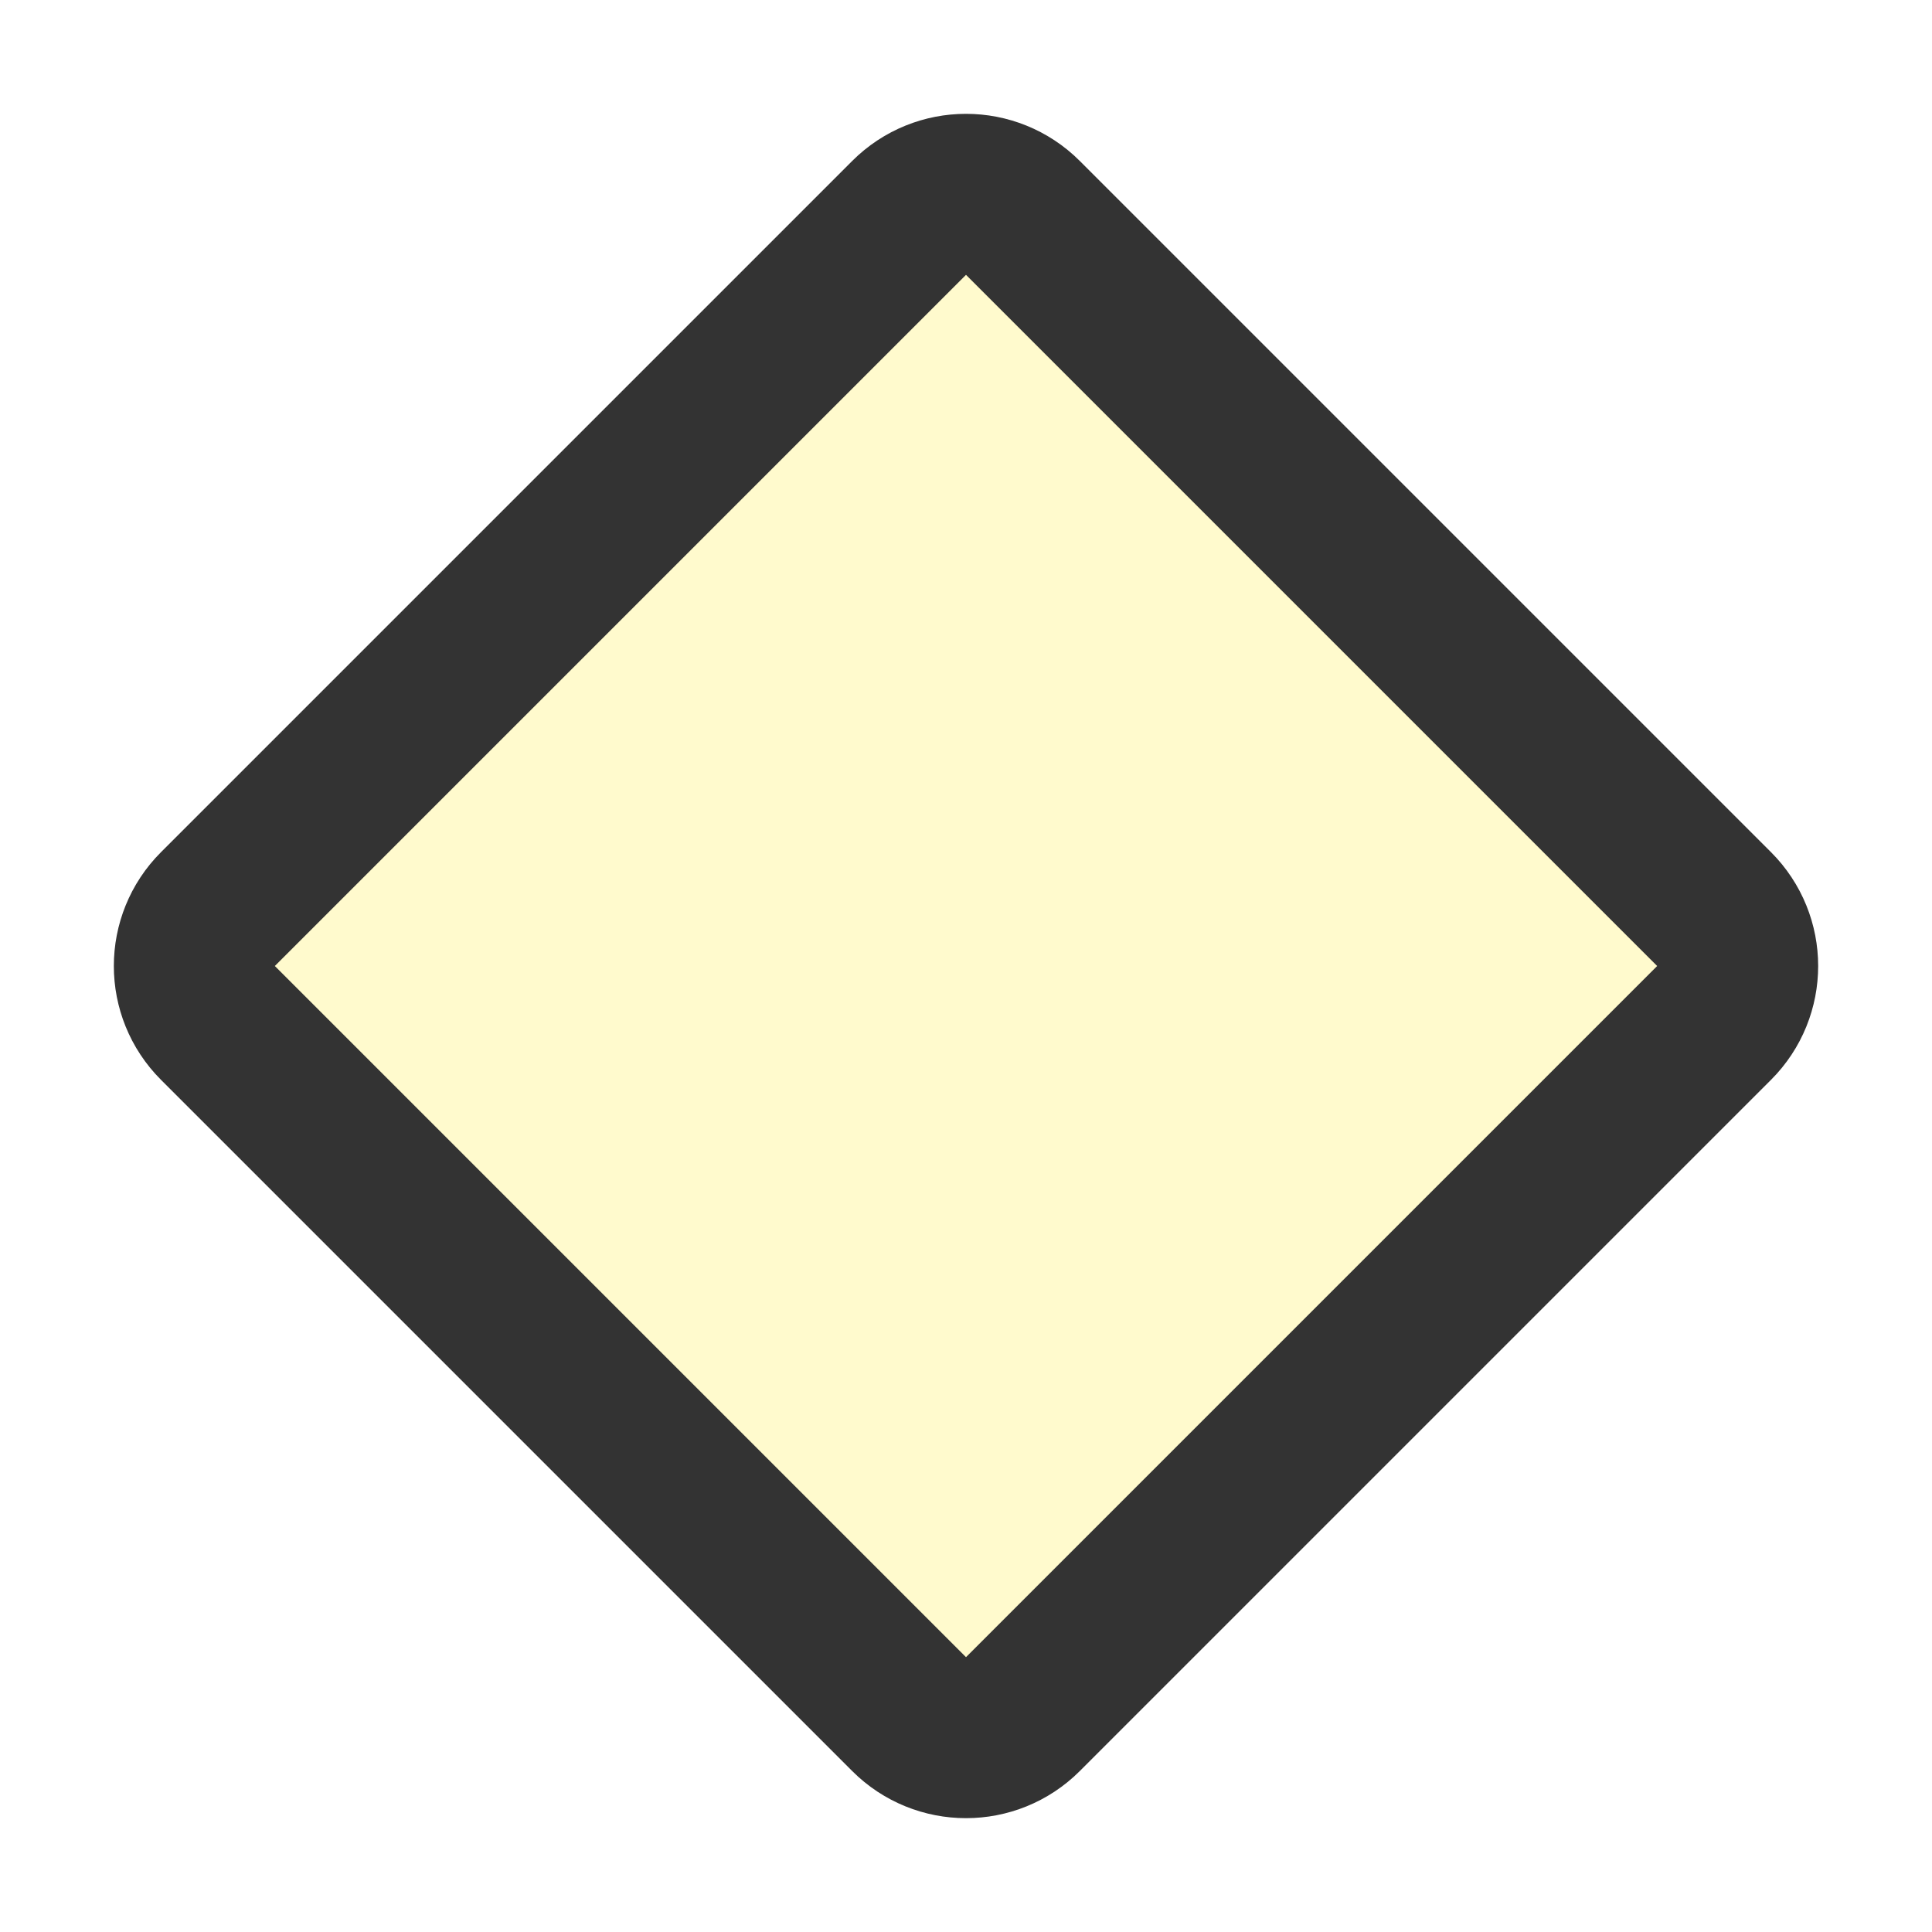
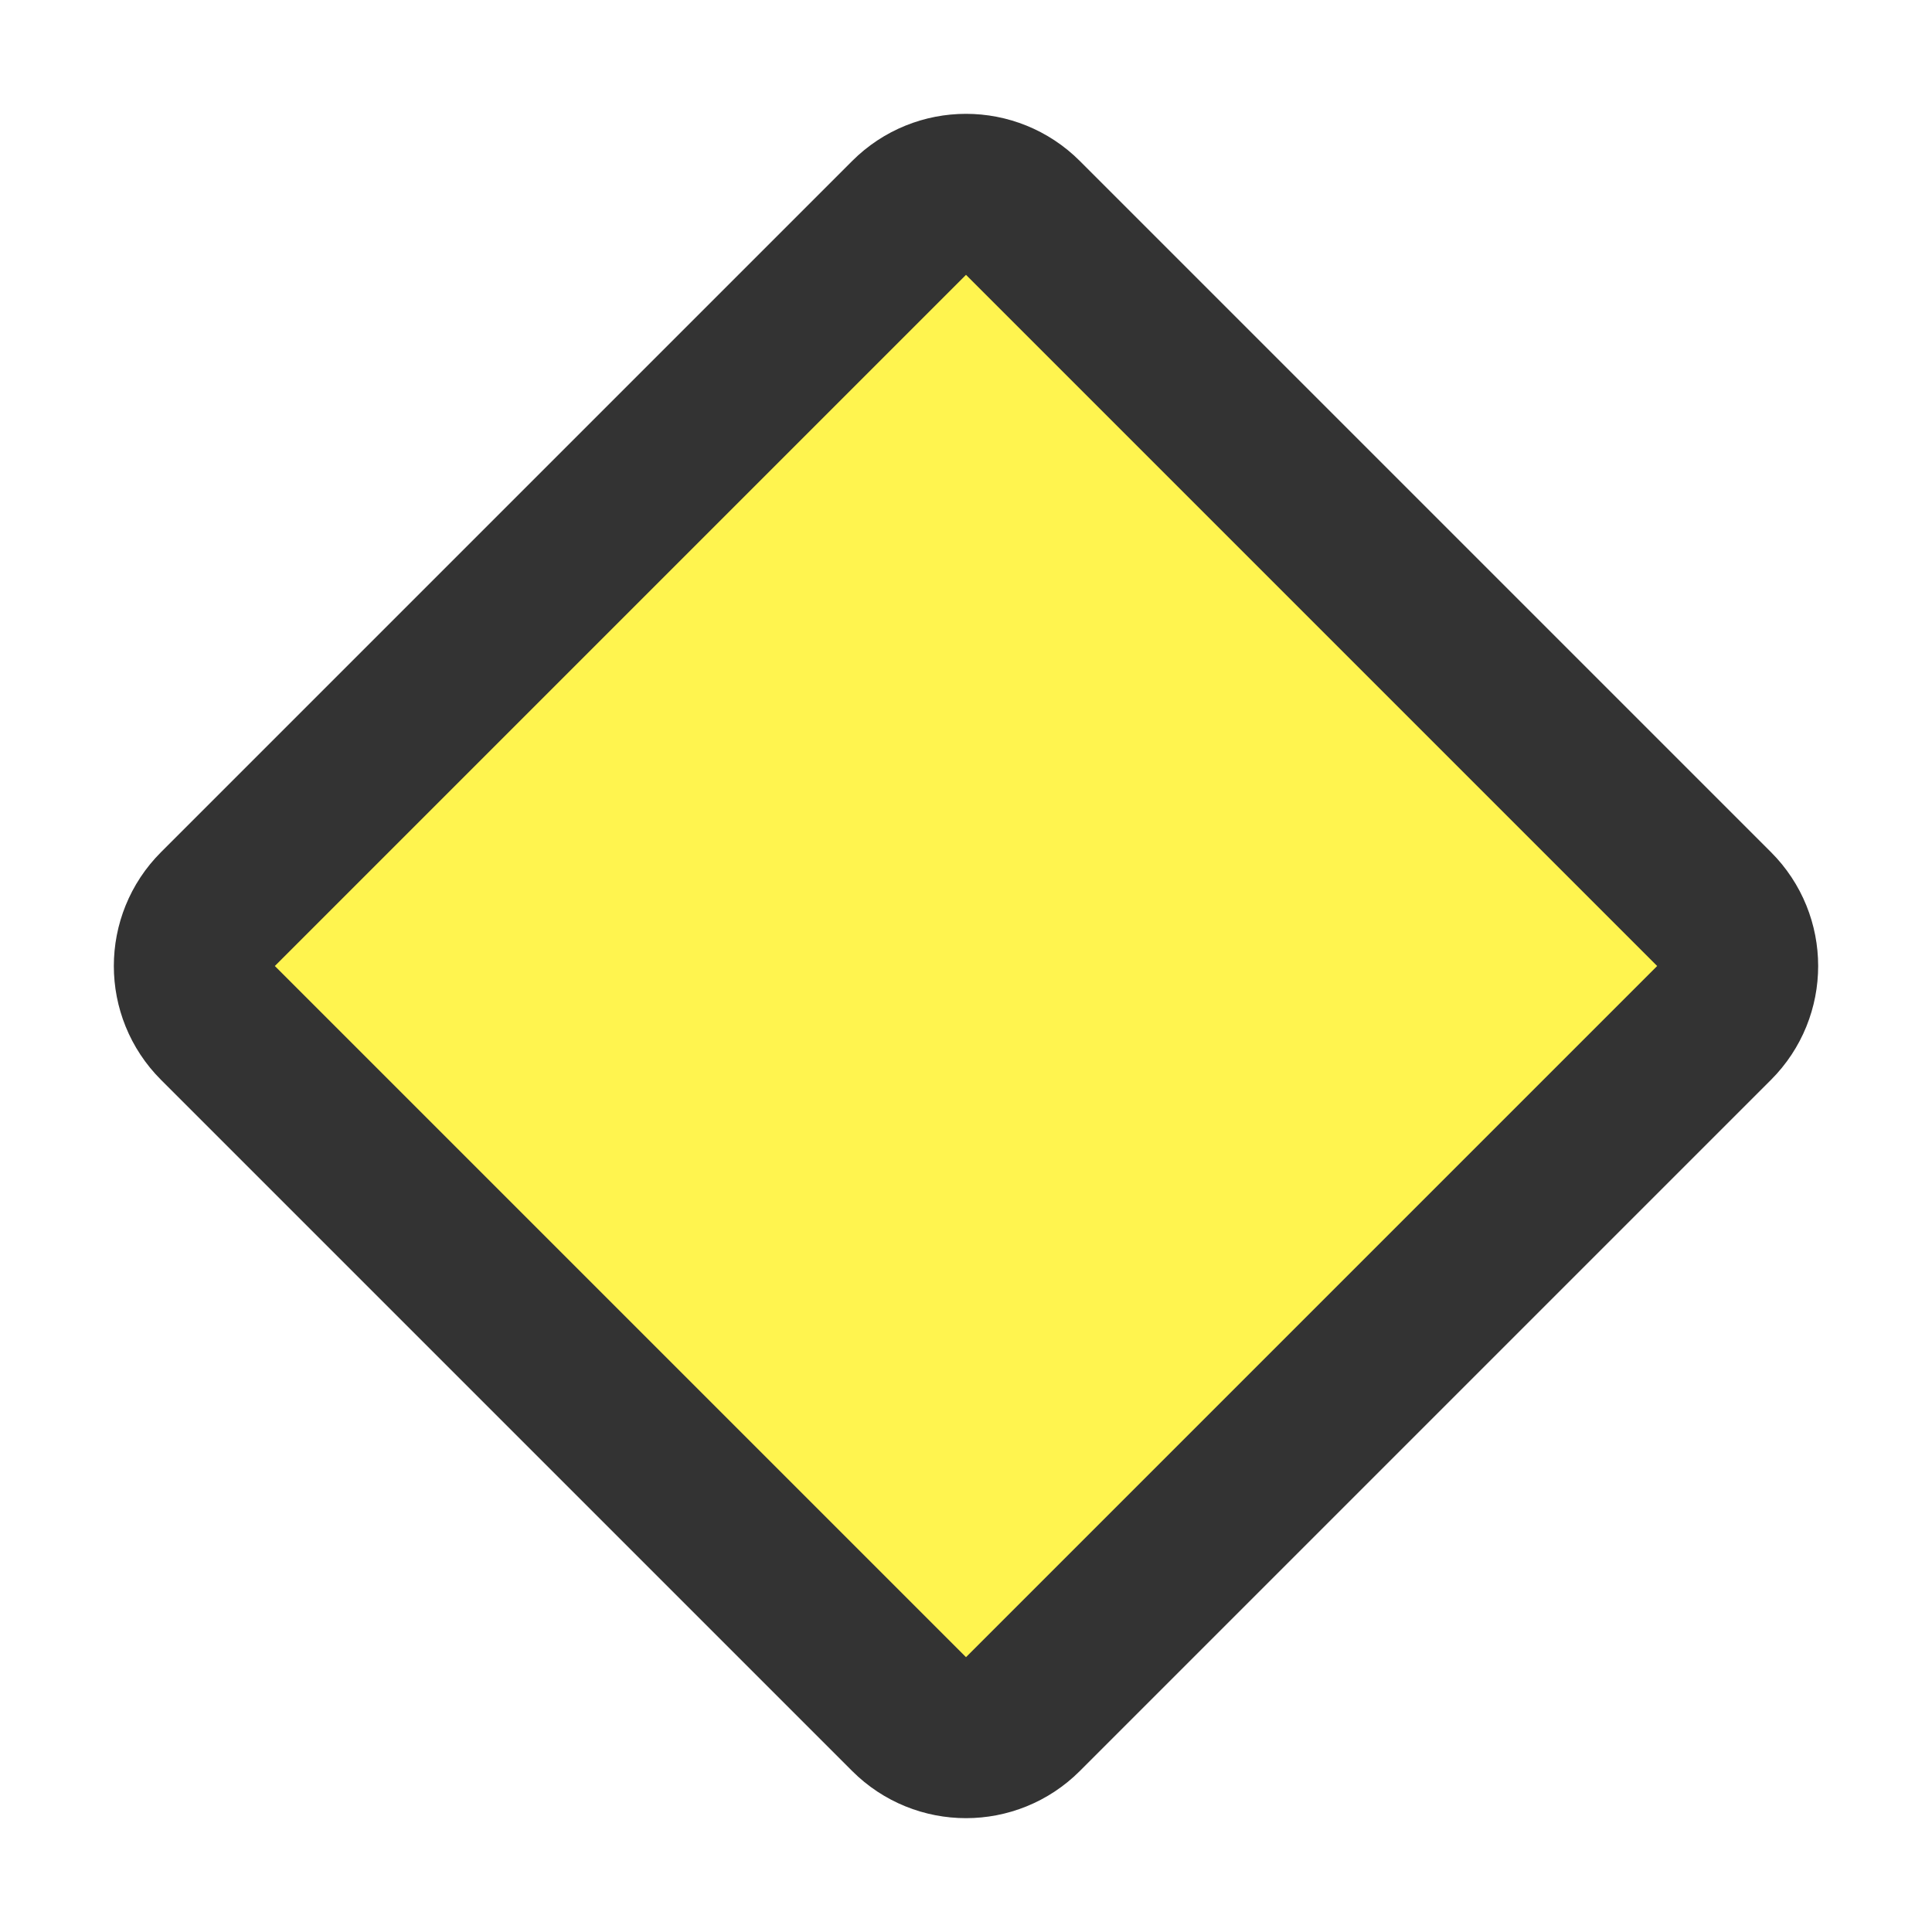
<svg xmlns="http://www.w3.org/2000/svg" width="24" height="24" viewBox="0 0 48 48" fill="none">
-   <path d="M5.414 22.586L22.586 5.414C23.367 4.633 24.633 4.633 25.414 5.414L42.586 22.586C43.367 23.367 43.367 24.633 42.586 25.414L25.414 42.586C24.633 43.367 23.367 43.367 22.586 42.586L5.414 25.414C4.633 24.633 4.633 23.367 5.414 22.586Z" fill="#fffacd" stroke="#333" stroke-width="4" />
+   <path d="M5.414 22.586L22.586 5.414C23.367 4.633 24.633 4.633 25.414 5.414L42.586 22.586C43.367 23.367 43.367 24.633 42.586 25.414L25.414 42.586C24.633 43.367 23.367 43.367 22.586 42.586L5.414 25.414C4.633 24.633 4.633 23.367 5.414 22.586Z" fill="#fff44f" stroke="#333" stroke-width="4" />
</svg>
